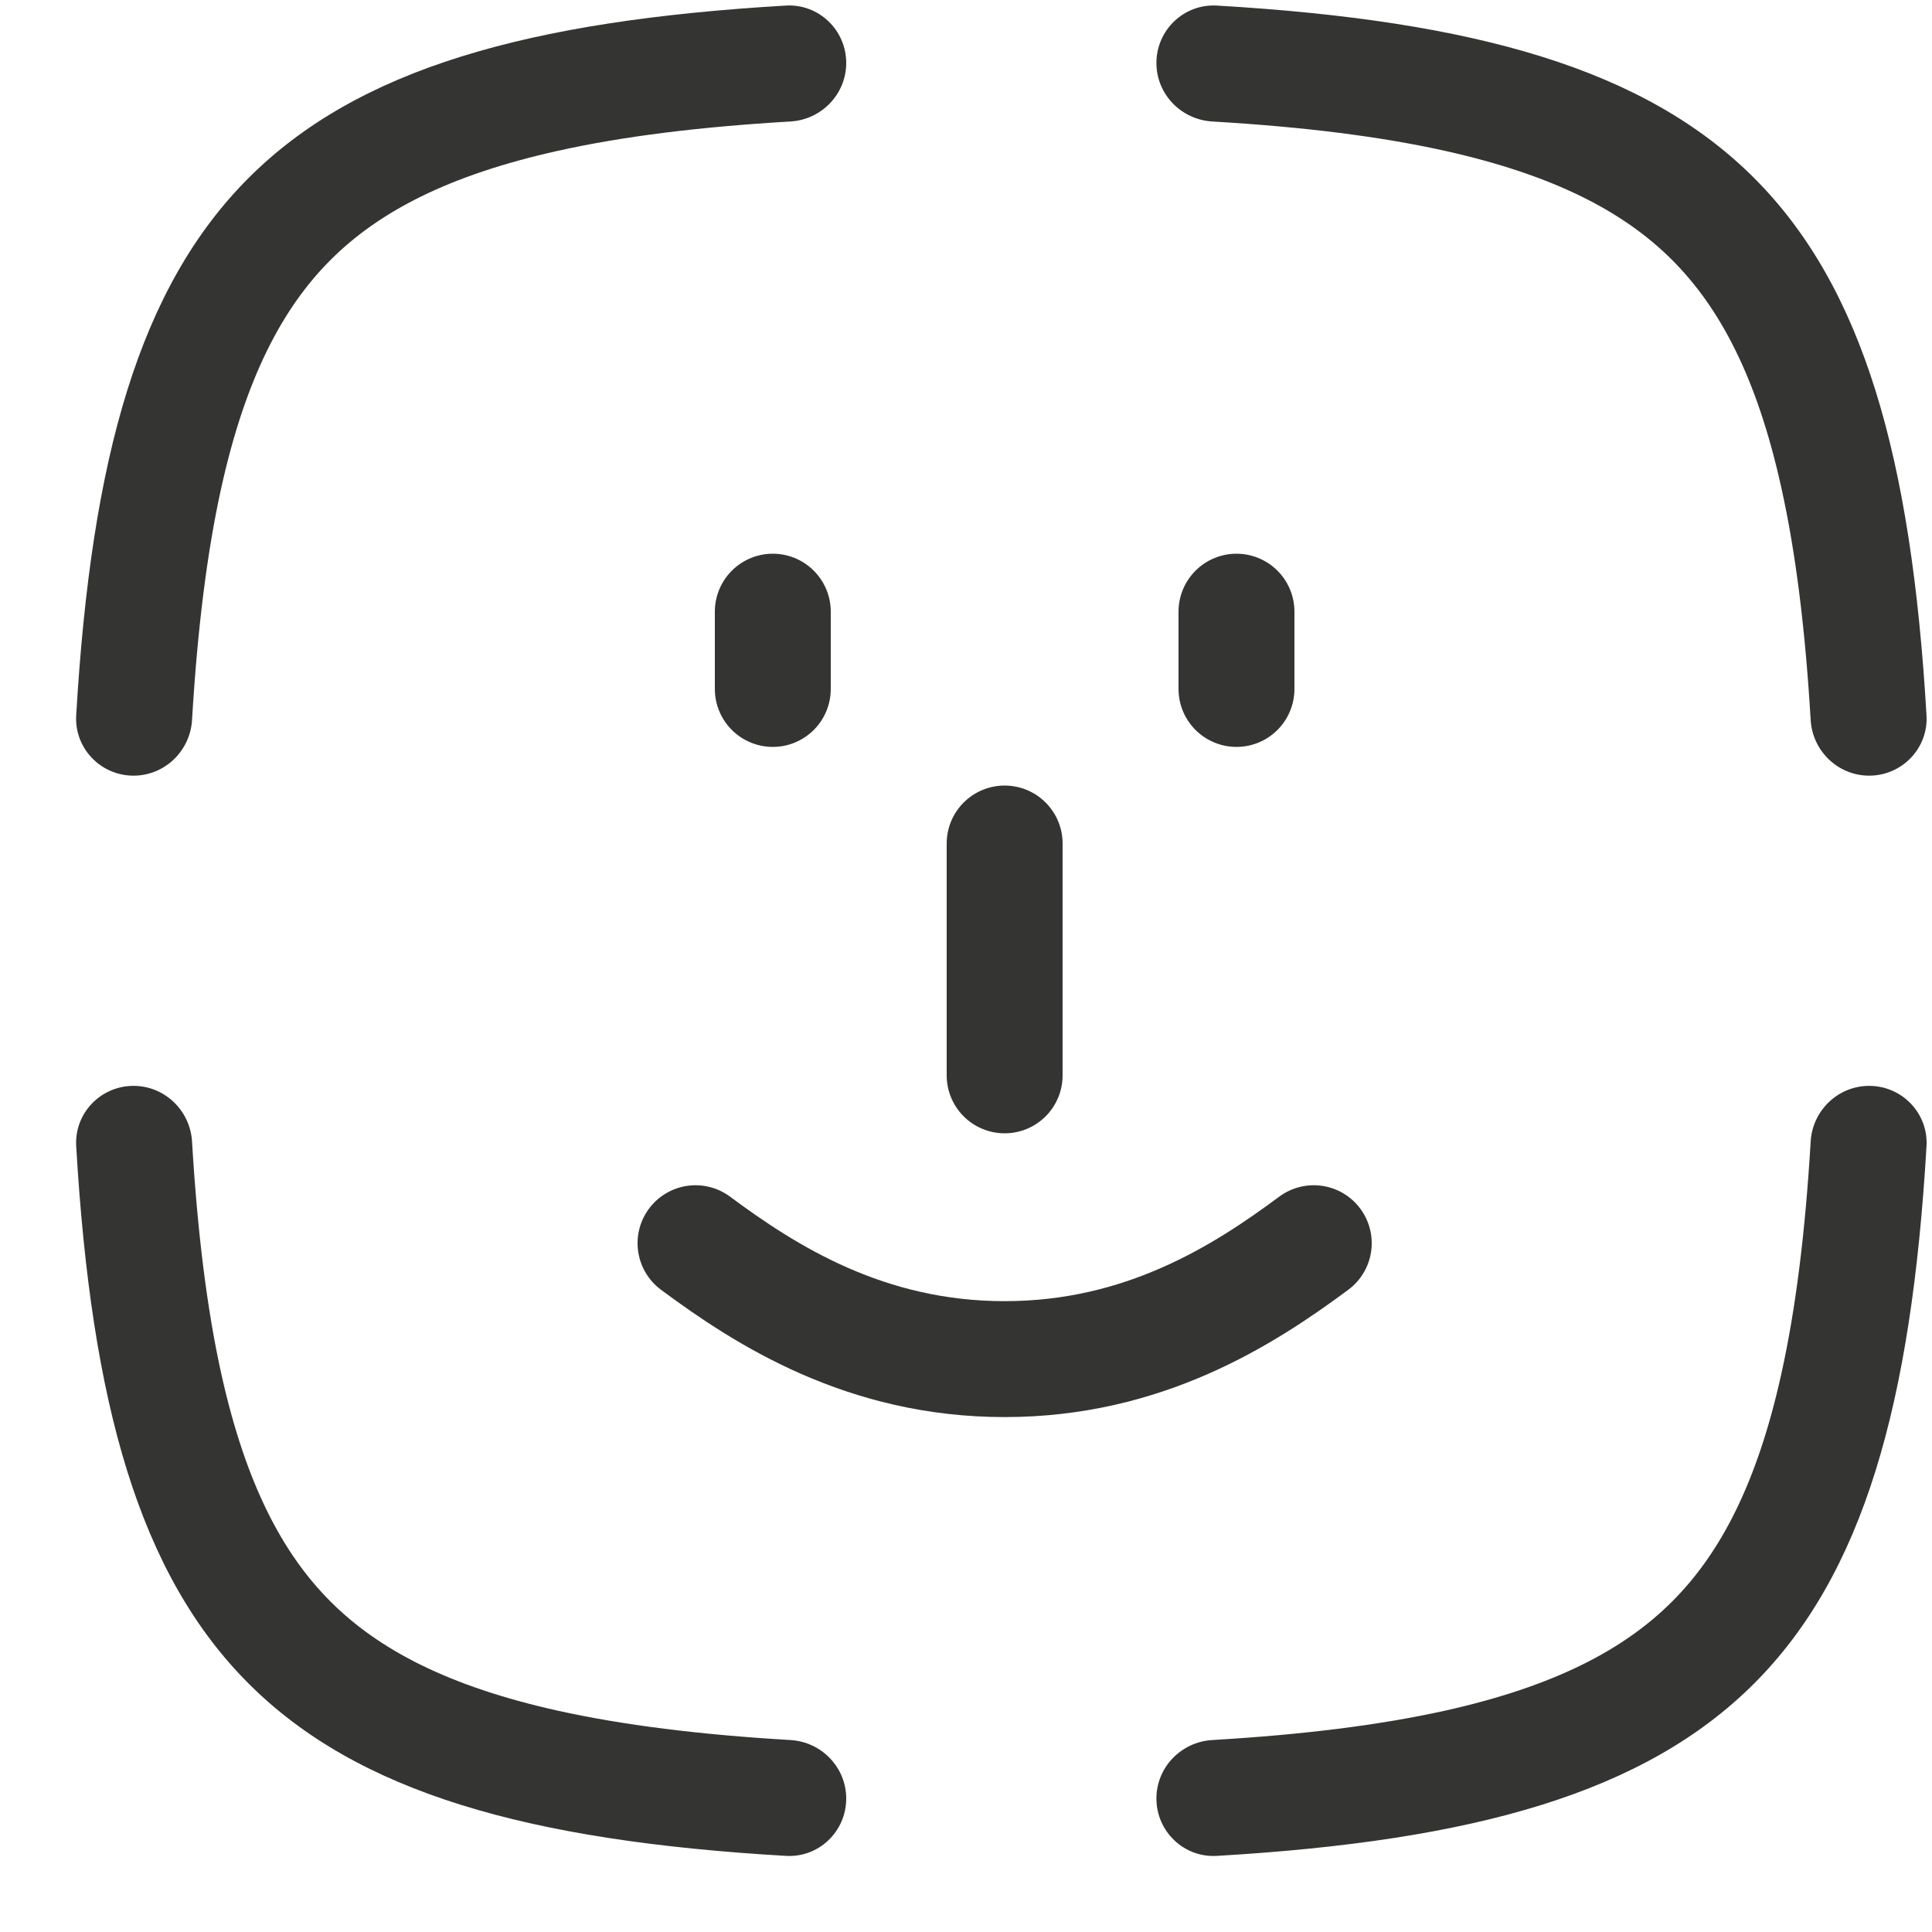
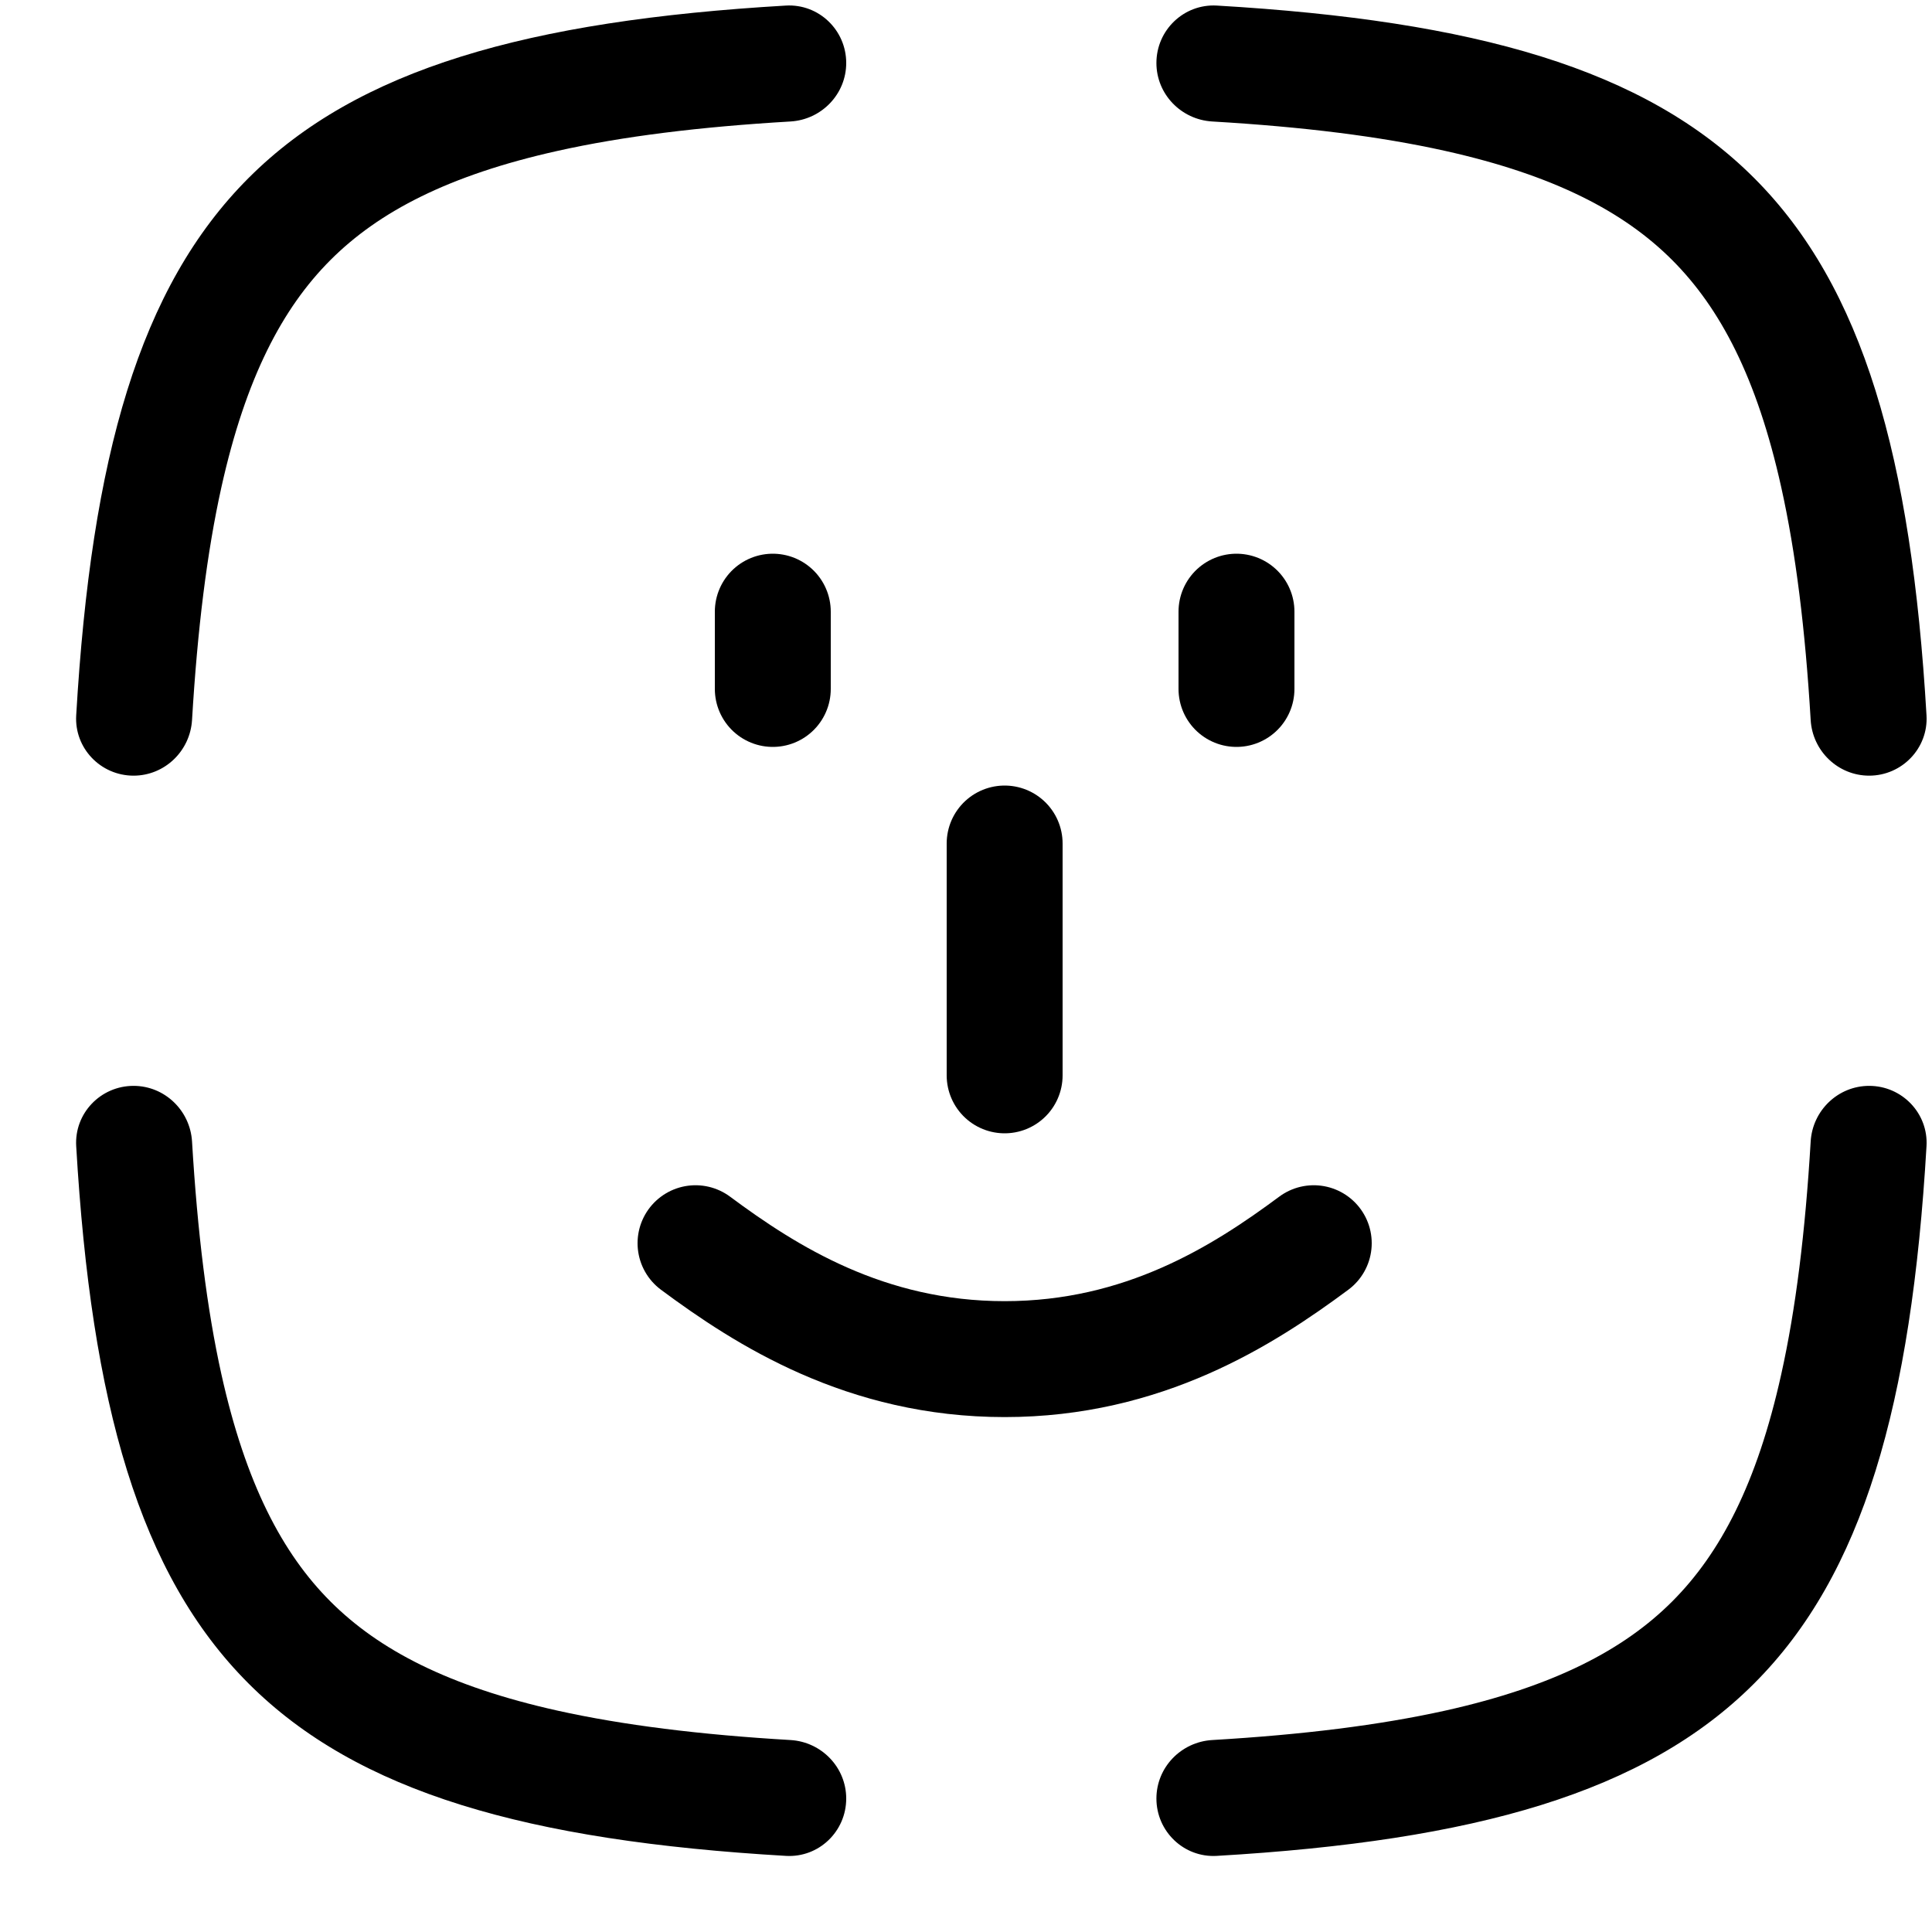
<svg xmlns="http://www.w3.org/2000/svg" width="25" height="25" viewBox="0 0 25 25" fill="none">
-   <path d="M17 16.087C16.087 16.765 14.799 17.587 13 17.587C11.201 17.587 9.913 16.765 9 16.087" stroke="#343433" stroke-width="1.5" stroke-linecap="round" stroke-linejoin="round" />
-   <path fill-rule="evenodd" clip-rule="evenodd" d="M2.485 14.772C2.461 14.37 2.131 14.051 1.728 14.051C1.302 14.051 0.961 14.406 0.986 14.831C1.377 21.519 3.482 23.625 10.17 24.015C10.595 24.04 10.95 23.699 10.95 23.273C10.95 22.87 10.631 22.54 10.229 22.516C9.055 22.447 8.061 22.323 7.217 22.136C5.801 21.821 4.899 21.346 4.277 20.724C3.655 20.102 3.18 19.2 2.865 17.784C2.678 16.94 2.555 15.946 2.485 14.772ZM23.43 14.772C23.453 14.37 23.784 14.051 24.187 14.051C24.612 14.051 24.954 14.406 24.929 14.831C24.538 21.519 22.432 23.625 15.745 24.015C15.32 24.04 14.964 23.699 14.964 23.273C14.964 22.87 15.283 22.54 15.686 22.516C16.86 22.447 17.853 22.323 18.698 22.136C20.113 21.821 21.015 21.346 21.637 20.724C22.259 20.102 22.735 19.2 23.049 17.784C23.237 16.94 23.36 15.946 23.43 14.772ZM25 12.09C25 12.075 25 12.059 25 12.044C25 12.029 25 12.013 25 11.998V12.09ZM24.929 9.257C24.954 9.681 24.612 10.037 24.187 10.037C23.784 10.037 23.453 9.718 23.43 9.316C23.36 8.142 23.237 7.148 23.049 6.304C22.735 4.888 22.259 3.986 21.637 3.364C21.015 2.742 20.113 2.267 18.698 1.952C17.853 1.764 16.86 1.641 15.686 1.572C15.283 1.548 14.964 1.218 14.964 0.815C14.964 0.389 15.32 0.048 15.745 0.072C22.432 0.463 24.538 2.569 24.929 9.257ZM2.485 9.316C2.461 9.718 2.131 10.037 1.728 10.037C1.302 10.037 0.961 9.681 0.986 9.257C1.377 2.569 3.482 0.463 10.17 0.072C10.595 0.048 10.95 0.389 10.95 0.815C10.95 1.218 10.631 1.548 10.229 1.572C9.055 1.641 8.061 1.764 7.217 1.952C5.801 2.267 4.899 2.742 4.277 3.364C3.655 3.986 3.18 4.888 2.865 6.304C2.678 7.148 2.555 8.141 2.485 9.316ZM12.957 0.001L12.976 0.001H12.938L12.957 0.001Z" fill="#343433" />
-   <path d="M13 10.915V13.915" stroke="#343433" stroke-width="1.5" stroke-linecap="round" stroke-linejoin="round" />
-   <path d="M16 7.915V8.915" stroke="#343433" stroke-width="1.5" stroke-linecap="round" stroke-linejoin="round" />
-   <path d="M10 7.915V8.915" stroke="#343433" stroke-width="1.5" stroke-linecap="round" stroke-linejoin="round" />
+   <path d="M17 16.087C16.087 16.765 14.799 17.587 13 17.587C11.201 17.587 9.913 16.765 9 16.087" stroke="currentColor" stroke-width="1.5" stroke-linecap="round" stroke-linejoin="round" />
+   <path fill-rule="evenodd" clip-rule="evenodd" d="M2.485 14.772C2.461 14.37 2.131 14.051 1.728 14.051C1.302 14.051 0.961 14.406 0.986 14.831C1.377 21.519 3.482 23.625 10.17 24.015C10.595 24.04 10.95 23.699 10.95 23.273C10.95 22.87 10.631 22.54 10.229 22.516C9.055 22.447 8.061 22.323 7.217 22.136C5.801 21.821 4.899 21.346 4.277 20.724C3.655 20.102 3.18 19.2 2.865 17.784C2.678 16.94 2.555 15.946 2.485 14.772ZM23.43 14.772C23.453 14.37 23.784 14.051 24.187 14.051C24.612 14.051 24.954 14.406 24.929 14.831C24.538 21.519 22.432 23.625 15.745 24.015C15.32 24.04 14.964 23.699 14.964 23.273C14.964 22.87 15.283 22.54 15.686 22.516C16.86 22.447 17.853 22.323 18.698 22.136C20.113 21.821 21.015 21.346 21.637 20.724C22.259 20.102 22.735 19.2 23.049 17.784C23.237 16.94 23.36 15.946 23.43 14.772ZM25 12.09C25 12.075 25 12.059 25 12.044C25 12.029 25 12.013 25 11.998V12.09ZM24.929 9.257C24.954 9.681 24.612 10.037 24.187 10.037C23.784 10.037 23.453 9.718 23.43 9.316C23.36 8.142 23.237 7.148 23.049 6.304C22.735 4.888 22.259 3.986 21.637 3.364C21.015 2.742 20.113 2.267 18.698 1.952C17.853 1.764 16.86 1.641 15.686 1.572C15.283 1.548 14.964 1.218 14.964 0.815C14.964 0.389 15.32 0.048 15.745 0.072C22.432 0.463 24.538 2.569 24.929 9.257ZM2.485 9.316C2.461 9.718 2.131 10.037 1.728 10.037C1.302 10.037 0.961 9.681 0.986 9.257C1.377 2.569 3.482 0.463 10.17 0.072C10.595 0.048 10.95 0.389 10.95 0.815C10.95 1.218 10.631 1.548 10.229 1.572C9.055 1.641 8.061 1.764 7.217 1.952C5.801 2.267 4.899 2.742 4.277 3.364C3.655 3.986 3.18 4.888 2.865 6.304C2.678 7.148 2.555 8.141 2.485 9.316ZM12.957 0.001L12.976 0.001H12.938L12.957 0.001Z" fill="currentColor" />
+   <path d="M13 10.915V13.915" stroke="currentColor" stroke-width="1.5" stroke-linecap="round" stroke-linejoin="round" />
+   <path d="M16 7.915V8.915" stroke="currentColor" stroke-width="1.5" stroke-linecap="round" stroke-linejoin="round" />
+   <path d="M10 7.915V8.915" stroke="currentColor" stroke-width="1.5" stroke-linecap="round" stroke-linejoin="round" />
</svg>
